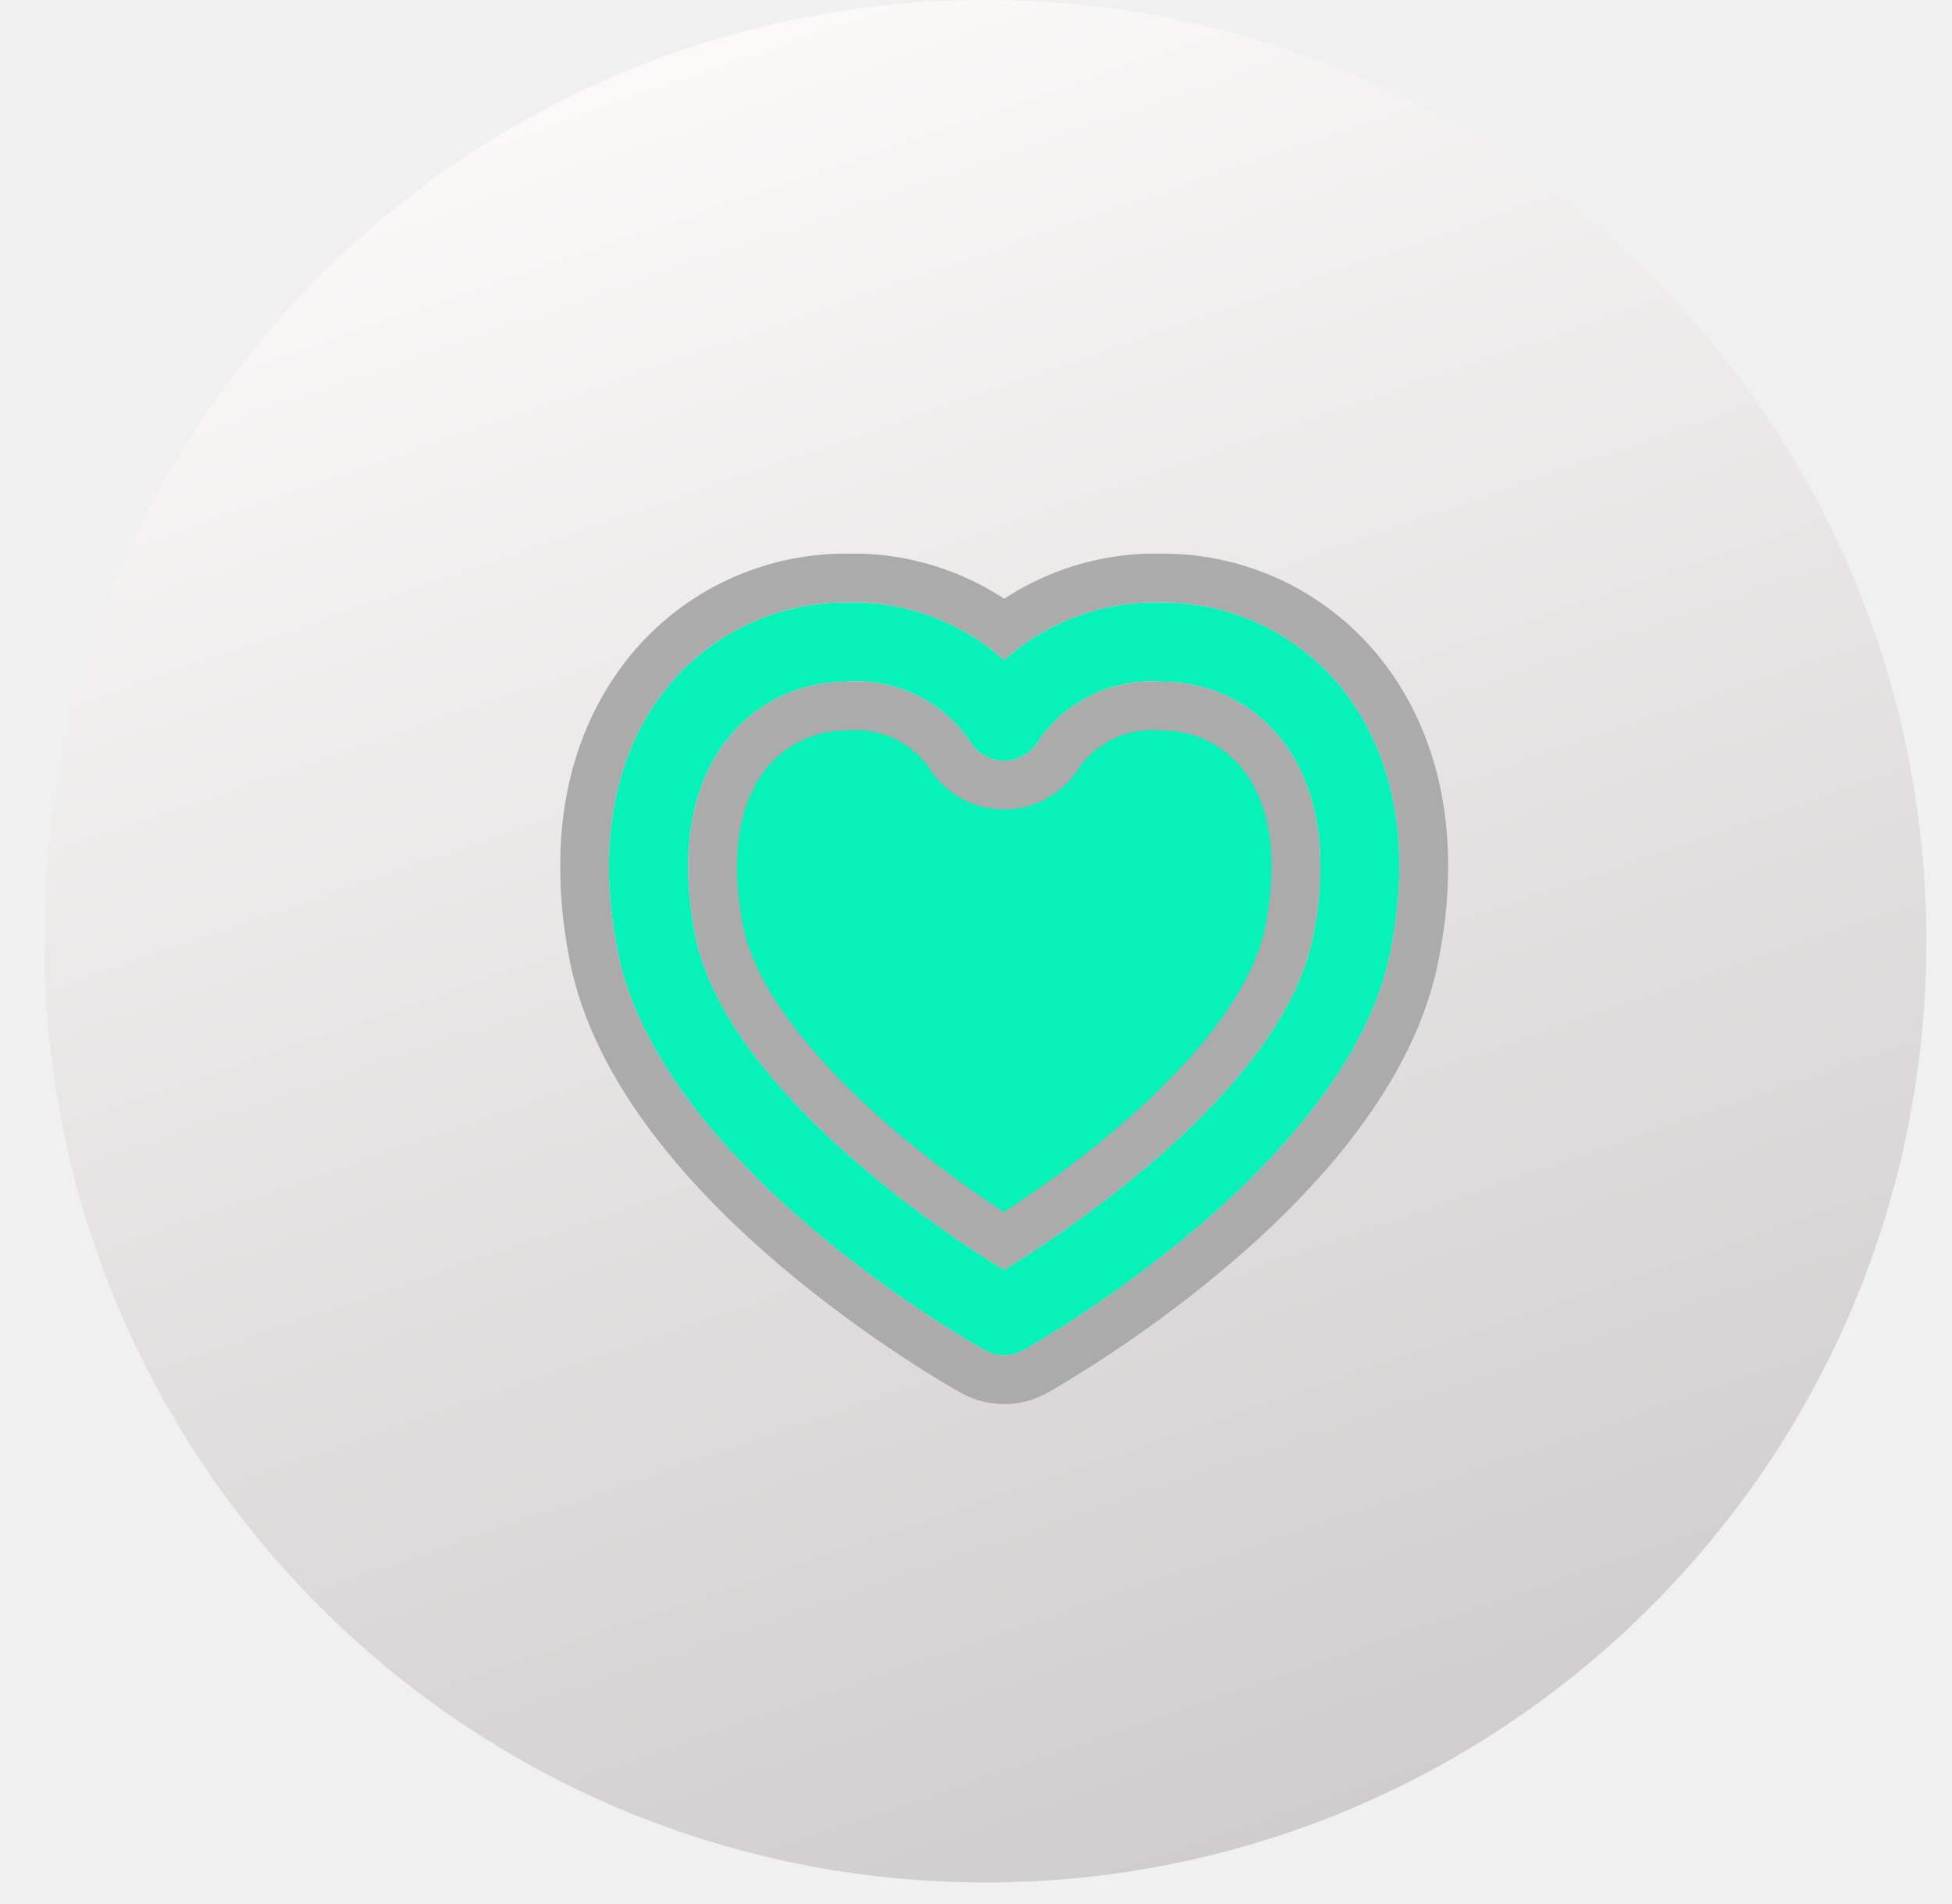
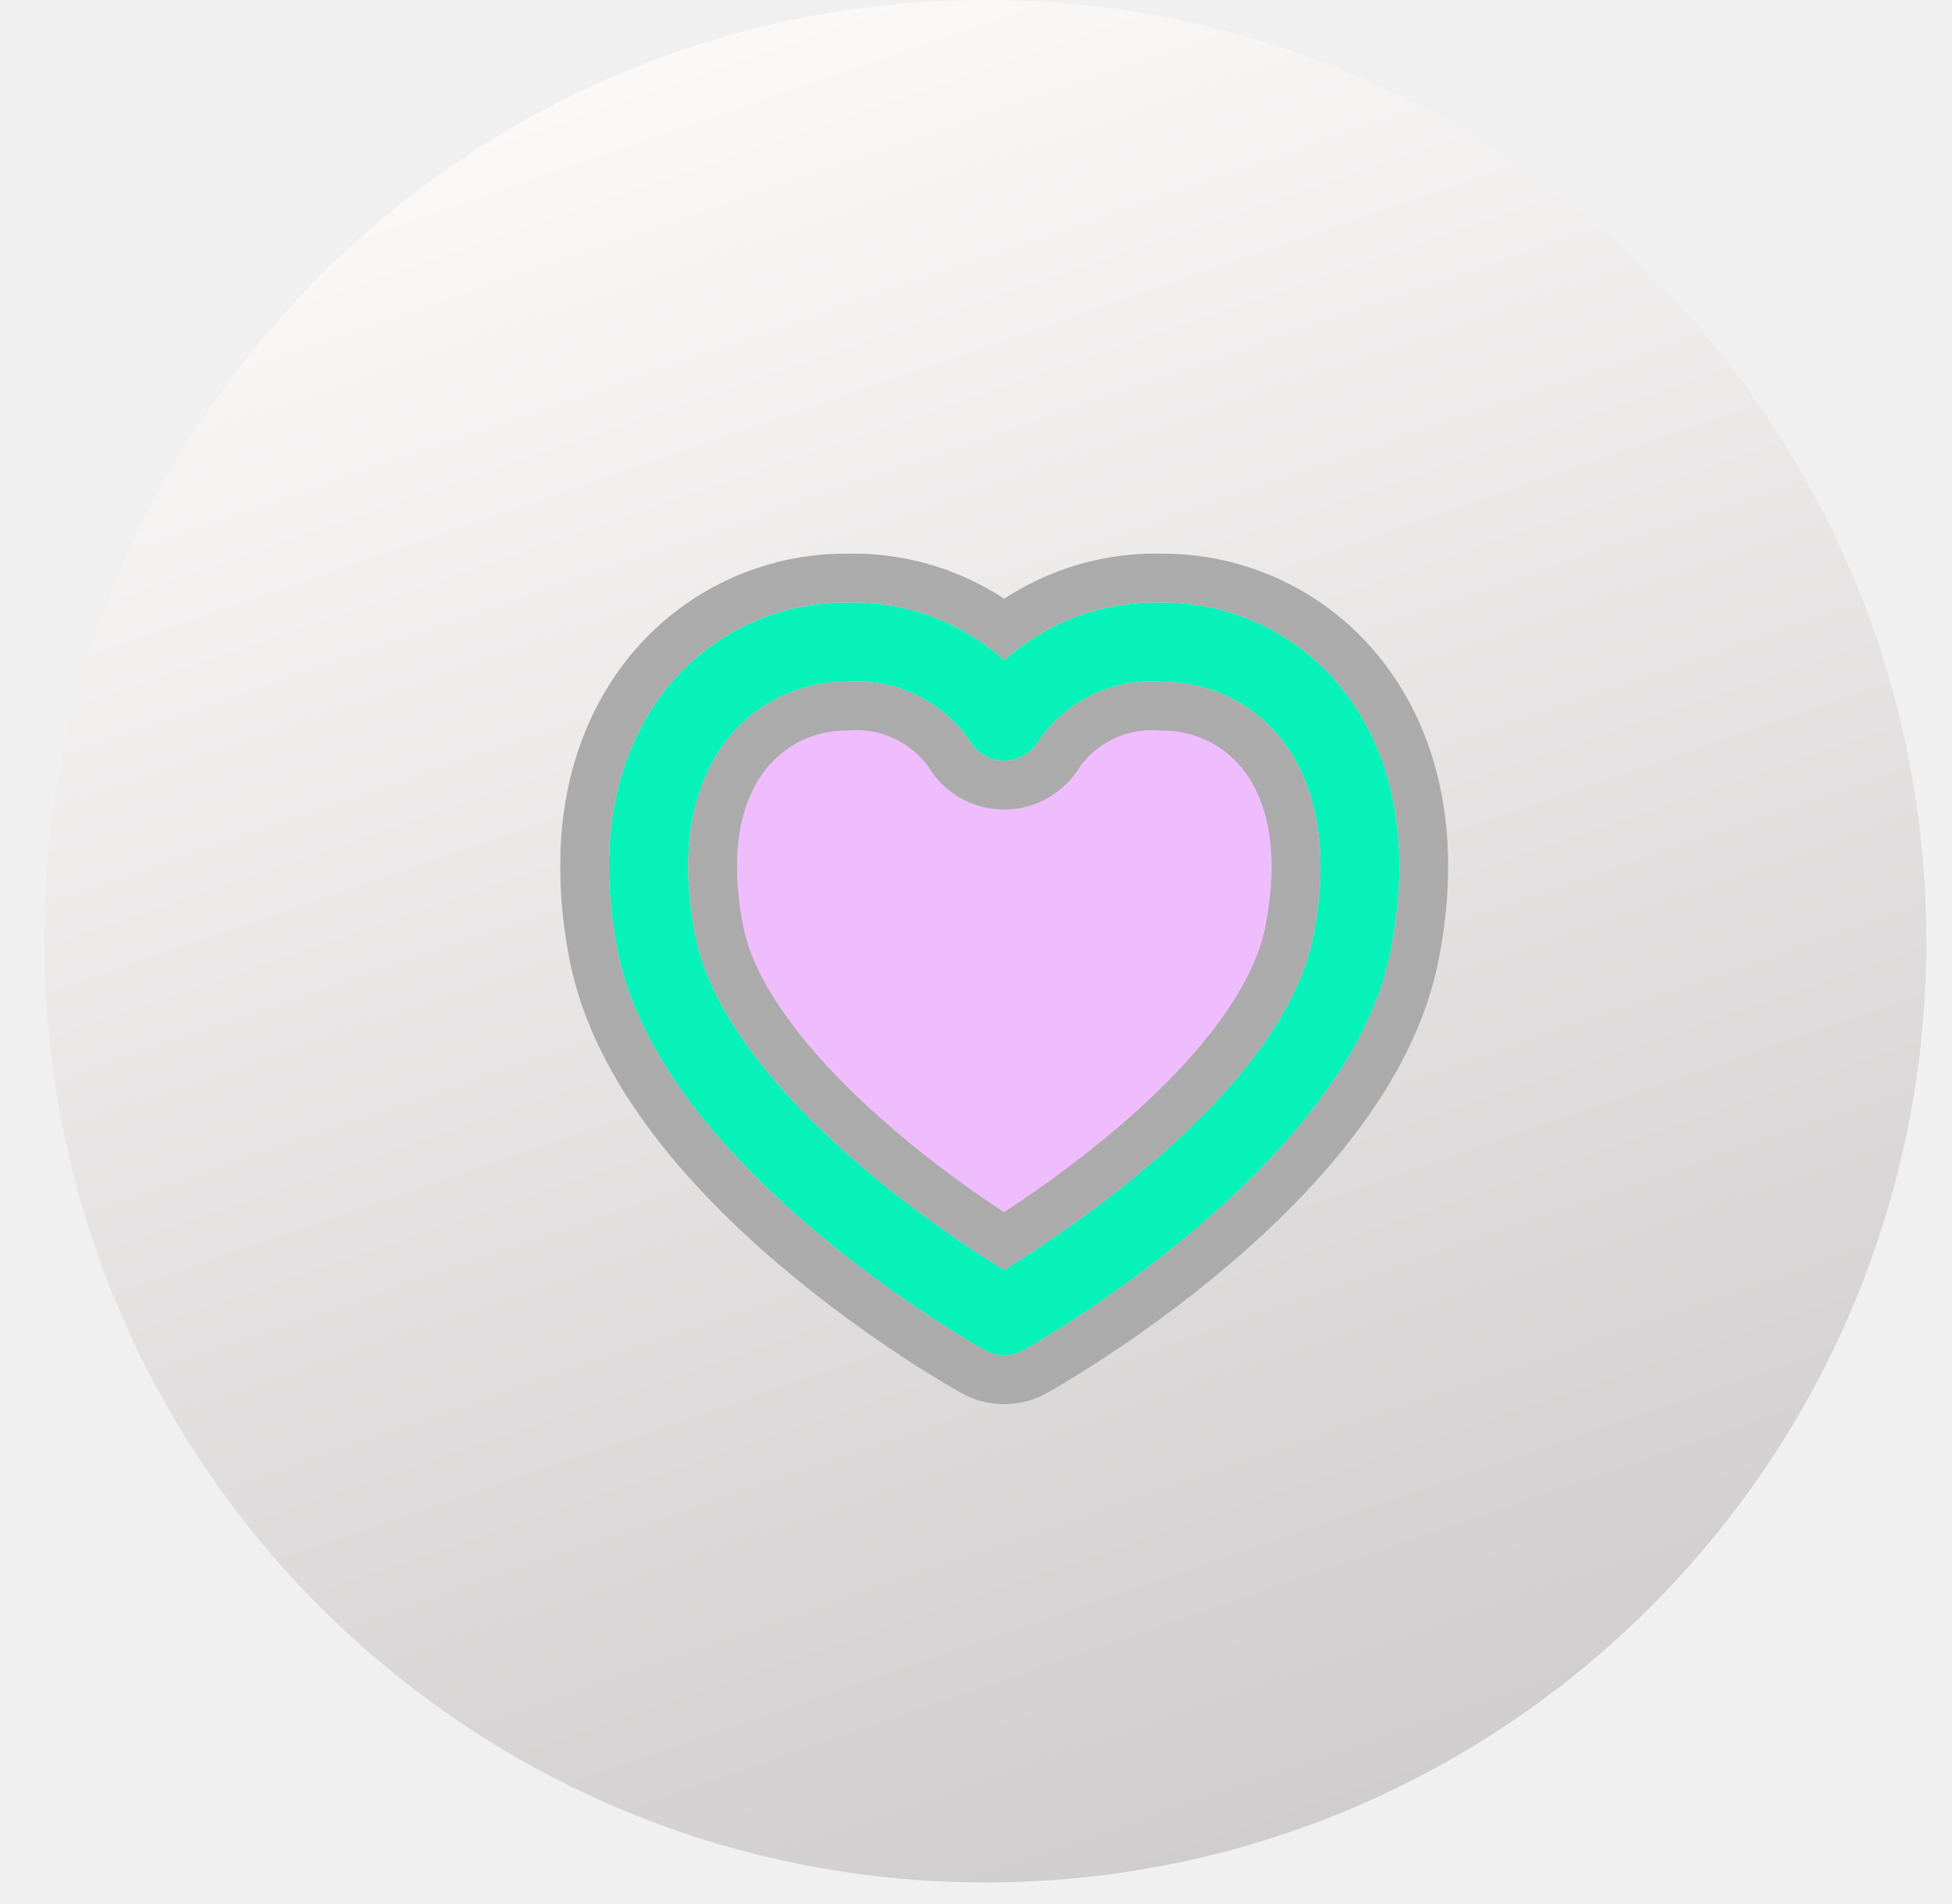
<svg xmlns="http://www.w3.org/2000/svg" width="40" height="39" viewBox="0 0 40 39" fill="none">
  <circle cx="20.191" cy="19.283" r="19.283" fill="url(#paint0_linear_2239_60)" />
-   <path d="M15.5 21L20.5 25.5L26 21L26.5 17.5L26 15.5L24.5 14.5H22.5L21 16H20L19.5 15.5L18 14.5H16.5L15 16L14.5 19L15.5 21Z" fill="#07F2B8" />
+   <path d="M15.5 21C15.5 21 17.876 24.876 20.5 25C23.272 25.131 24.312 23.375 25.5 21C26 20 26.5 17.5 26.5 17.5L26 15.5L24.5 14.5H22.5L21 16H20L19.5 15.5L18 14.5H16.5L15 16L14.5 19L15.5 21Z" fill="#EFBDFD" />
  <mask id="path-3-outside-1_2239_60" maskUnits="userSpaceOnUse" x="11.478" y="11.341" width="19" height="18" fill="black">
    <rect fill="white" x="11.478" y="11.341" width="19" height="18" />
    <path d="M27.46 14.056C27.017 13.518 26.46 13.085 25.83 12.789C25.2 12.493 24.512 12.341 23.817 12.343C22.626 12.307 21.467 12.73 20.578 13.524C19.689 12.73 18.529 12.307 17.339 12.343C16.643 12.341 15.955 12.493 15.325 12.789C14.695 13.085 14.138 13.518 13.695 14.056C12.924 14.994 12.116 16.694 12.651 19.463C13.506 23.886 19.911 27.516 20.182 27.664C20.302 27.732 20.438 27.767 20.576 27.767C20.714 27.767 20.85 27.732 20.971 27.664C21.242 27.512 27.648 23.883 28.501 19.463C29.039 16.694 28.232 14.994 27.46 14.056ZM26.915 19.155C26.311 22.282 21.92 25.19 20.578 26.017C18.686 24.872 14.795 21.997 14.245 19.155C13.829 17.006 14.398 15.758 14.949 15.089C15.24 14.737 15.605 14.454 16.018 14.259C16.432 14.066 16.883 13.966 17.339 13.967C17.826 13.93 18.315 14.021 18.757 14.23C19.199 14.439 19.579 14.759 19.861 15.16C19.931 15.288 20.033 15.395 20.158 15.47C20.283 15.545 20.425 15.585 20.571 15.586C20.717 15.587 20.86 15.549 20.985 15.475C21.111 15.402 21.215 15.296 21.286 15.169C21.568 14.765 21.949 14.442 22.393 14.231C22.836 14.021 23.327 13.93 23.817 13.967C24.274 13.965 24.726 14.064 25.14 14.258C25.555 14.452 25.921 14.736 26.213 15.089C26.762 15.758 27.33 17.006 26.915 19.155Z" />
  </mask>
  <path d="M27.46 14.056C27.017 13.518 26.46 13.085 25.83 12.789C25.2 12.493 24.512 12.341 23.817 12.343C22.626 12.307 21.467 12.73 20.578 13.524C19.689 12.73 18.529 12.307 17.339 12.343C16.643 12.341 15.955 12.493 15.325 12.789C14.695 13.085 14.138 13.518 13.695 14.056C12.924 14.994 12.116 16.694 12.651 19.463C13.506 23.886 19.911 27.516 20.182 27.664C20.302 27.732 20.438 27.767 20.576 27.767C20.714 27.767 20.85 27.732 20.971 27.664C21.242 27.512 27.648 23.883 28.501 19.463C29.039 16.694 28.232 14.994 27.46 14.056ZM26.915 19.155C26.311 22.282 21.92 25.19 20.578 26.017C18.686 24.872 14.795 21.997 14.245 19.155C13.829 17.006 14.398 15.758 14.949 15.089C15.24 14.737 15.605 14.454 16.018 14.259C16.432 14.066 16.883 13.966 17.339 13.967C17.826 13.93 18.315 14.021 18.757 14.23C19.199 14.439 19.579 14.759 19.861 15.16C19.931 15.288 20.033 15.395 20.158 15.47C20.283 15.545 20.425 15.585 20.571 15.586C20.717 15.587 20.86 15.549 20.985 15.475C21.111 15.402 21.215 15.296 21.286 15.169C21.568 14.765 21.949 14.442 22.393 14.231C22.836 14.021 23.327 13.93 23.817 13.967C24.274 13.965 24.726 14.064 25.14 14.258C25.555 14.452 25.921 14.736 26.213 15.089C26.762 15.758 27.33 17.006 26.915 19.155Z" fill="#07F2B8" />
  <path d="M27.46 14.056C27.017 13.518 26.46 13.085 25.83 12.789C25.2 12.493 24.512 12.341 23.817 12.343C22.626 12.307 21.467 12.73 20.578 13.524C19.689 12.73 18.529 12.307 17.339 12.343C16.643 12.341 15.955 12.493 15.325 12.789C14.695 13.085 14.138 13.518 13.695 14.056C12.924 14.994 12.116 16.694 12.651 19.463C13.506 23.886 19.911 27.516 20.182 27.664C20.302 27.732 20.438 27.767 20.576 27.767C20.714 27.767 20.85 27.732 20.971 27.664C21.242 27.512 27.648 23.883 28.501 19.463C29.039 16.694 28.232 14.994 27.46 14.056ZM26.915 19.155C26.311 22.282 21.92 25.19 20.578 26.017C18.686 24.872 14.795 21.997 14.245 19.155C13.829 17.006 14.398 15.758 14.949 15.089C15.24 14.737 15.605 14.454 16.018 14.259C16.432 14.066 16.883 13.966 17.339 13.967C17.826 13.93 18.315 14.021 18.757 14.23C19.199 14.439 19.579 14.759 19.861 15.16C19.931 15.288 20.033 15.395 20.158 15.47C20.283 15.545 20.425 15.585 20.571 15.586C20.717 15.587 20.86 15.549 20.985 15.475C21.111 15.402 21.215 15.296 21.286 15.169C21.568 14.765 21.949 14.442 22.393 14.231C22.836 14.021 23.327 13.93 23.817 13.967C24.274 13.965 24.726 14.064 25.14 14.258C25.555 14.452 25.921 14.736 26.213 15.089C26.762 15.758 27.33 17.006 26.915 19.155Z" stroke="#ABABAB" stroke-width="2" stroke-miterlimit="16" stroke-linejoin="bevel" mask="url(#path-3-outside-1_2239_60)" />
  <defs>
    <linearGradient id="paint0_linear_2239_60" x1="13.588" y1="1.321" x2="26.399" y2="38.565" gradientUnits="userSpaceOnUse">
      <stop stop-color="#FBF8F8" />
      <stop offset="1" stop-color="#CECCCC" />
    </linearGradient>
  </defs>
</svg>
